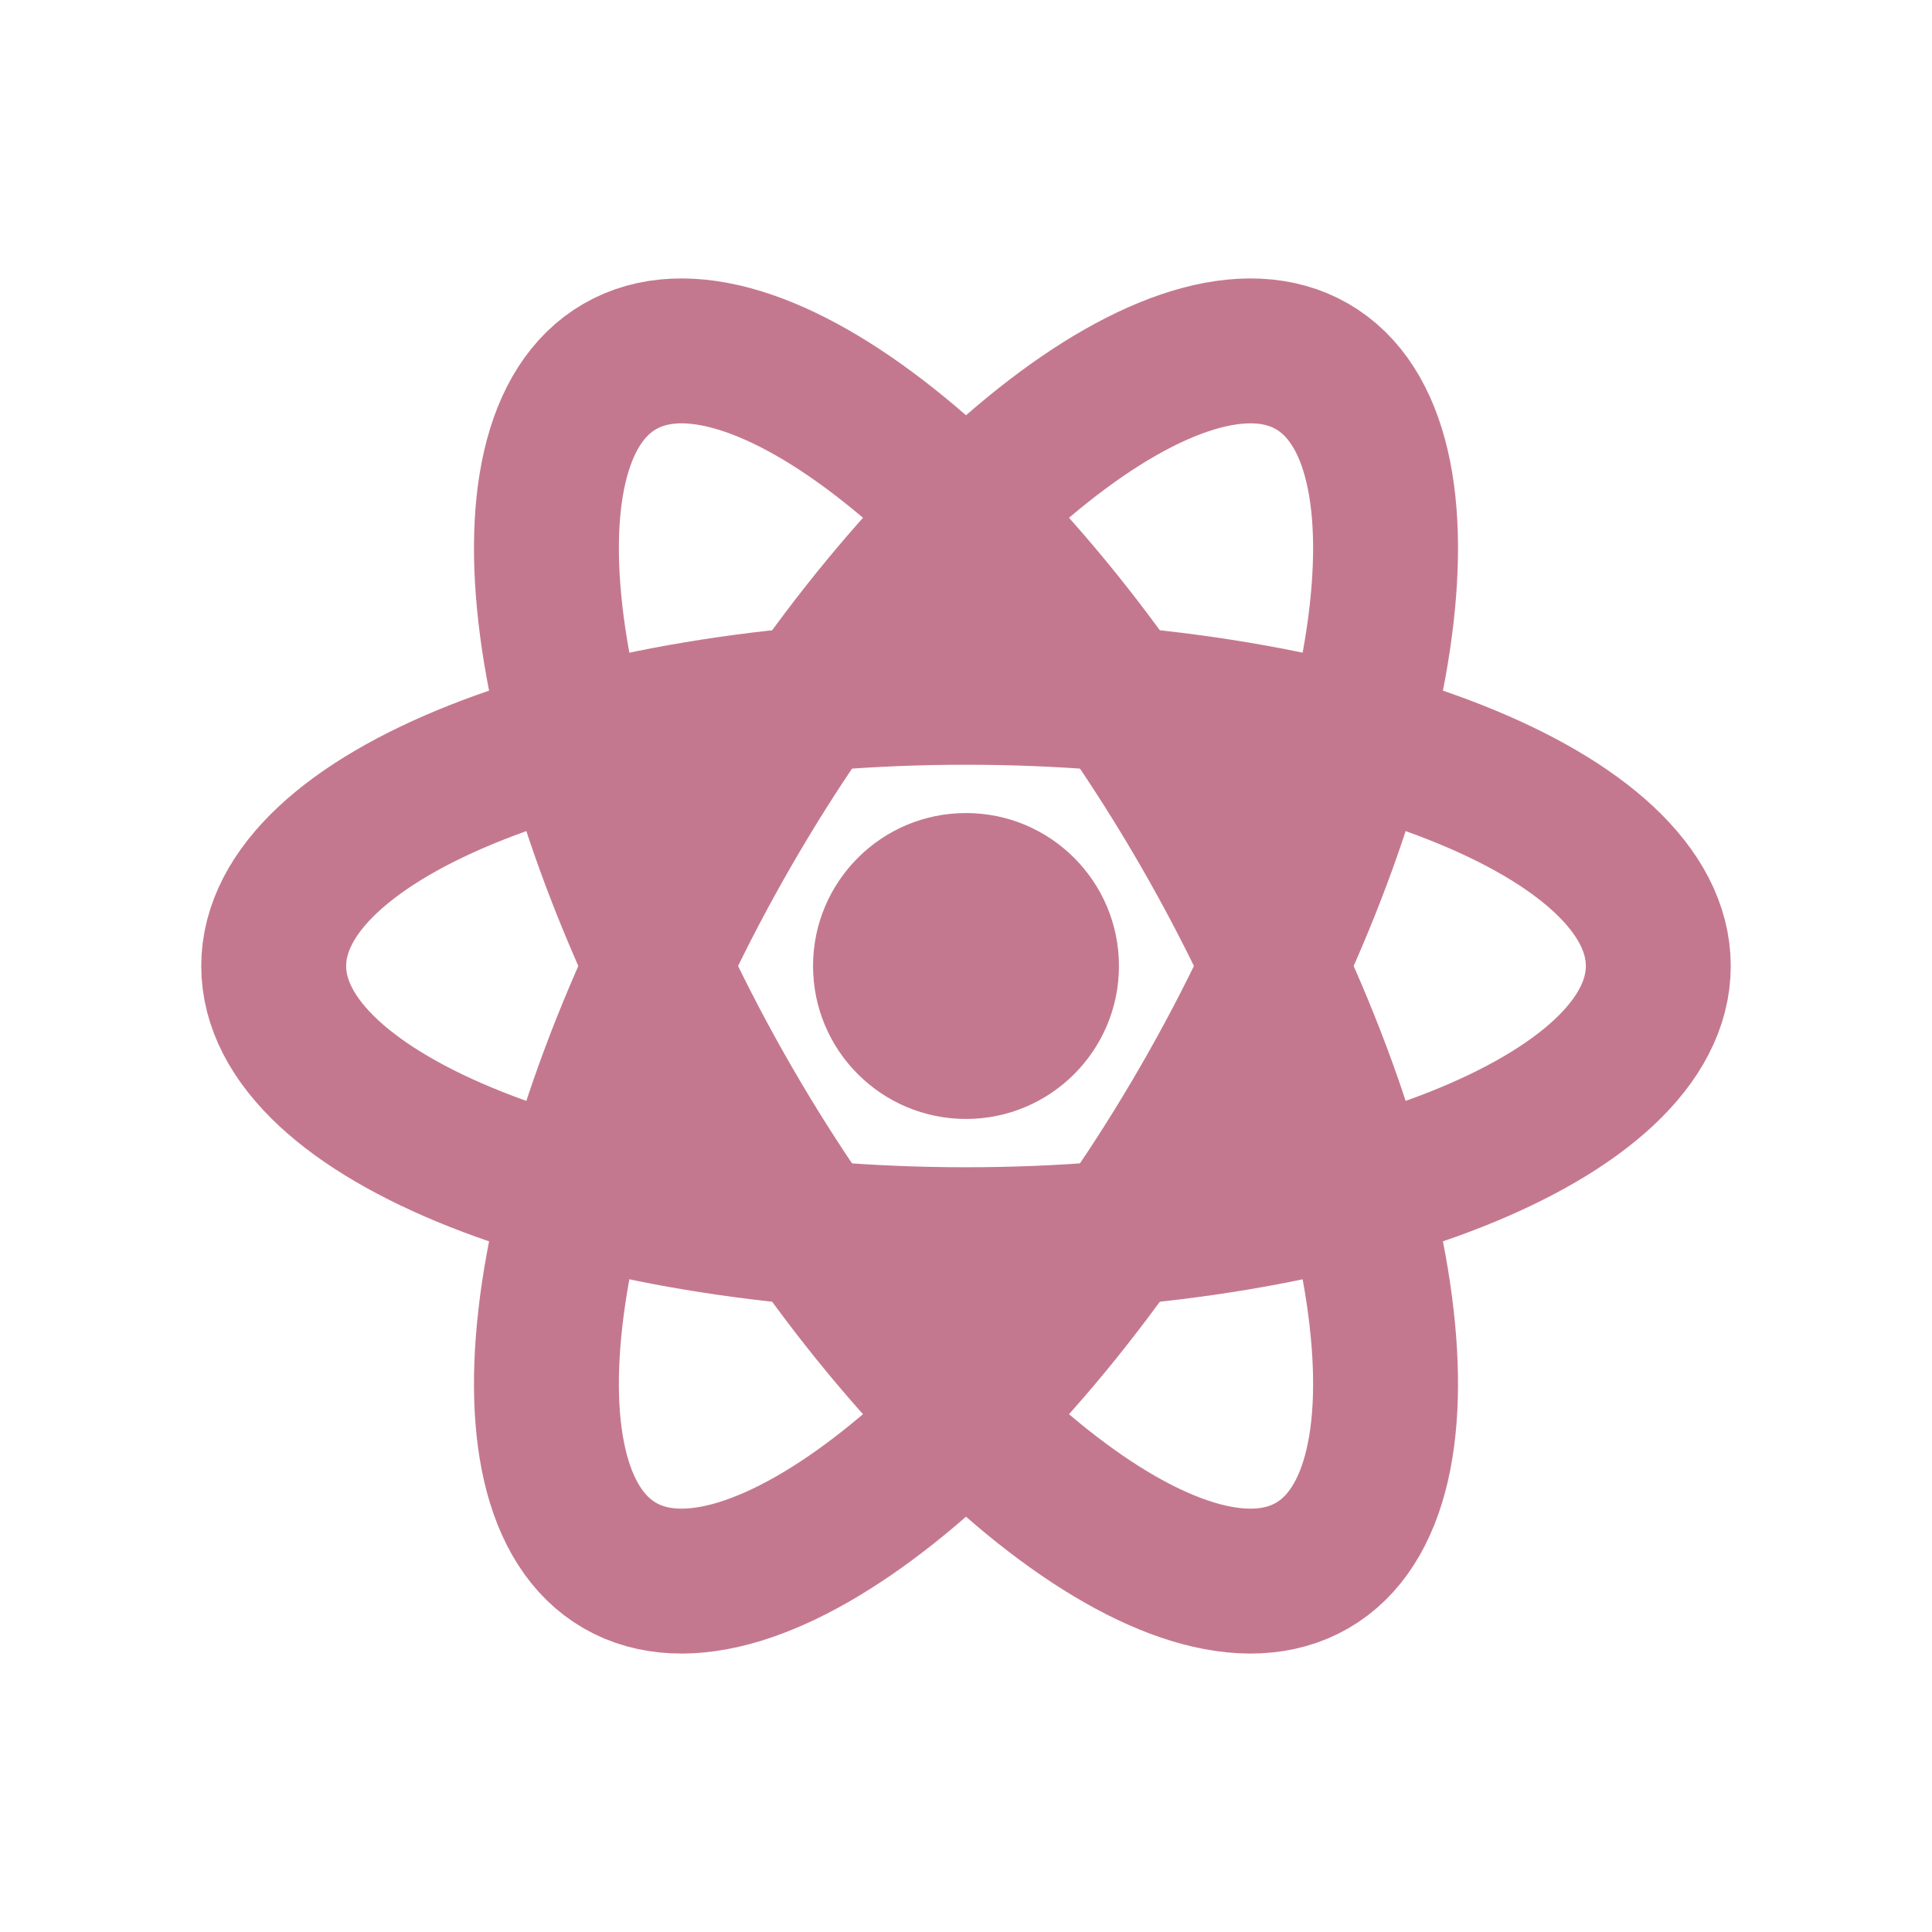
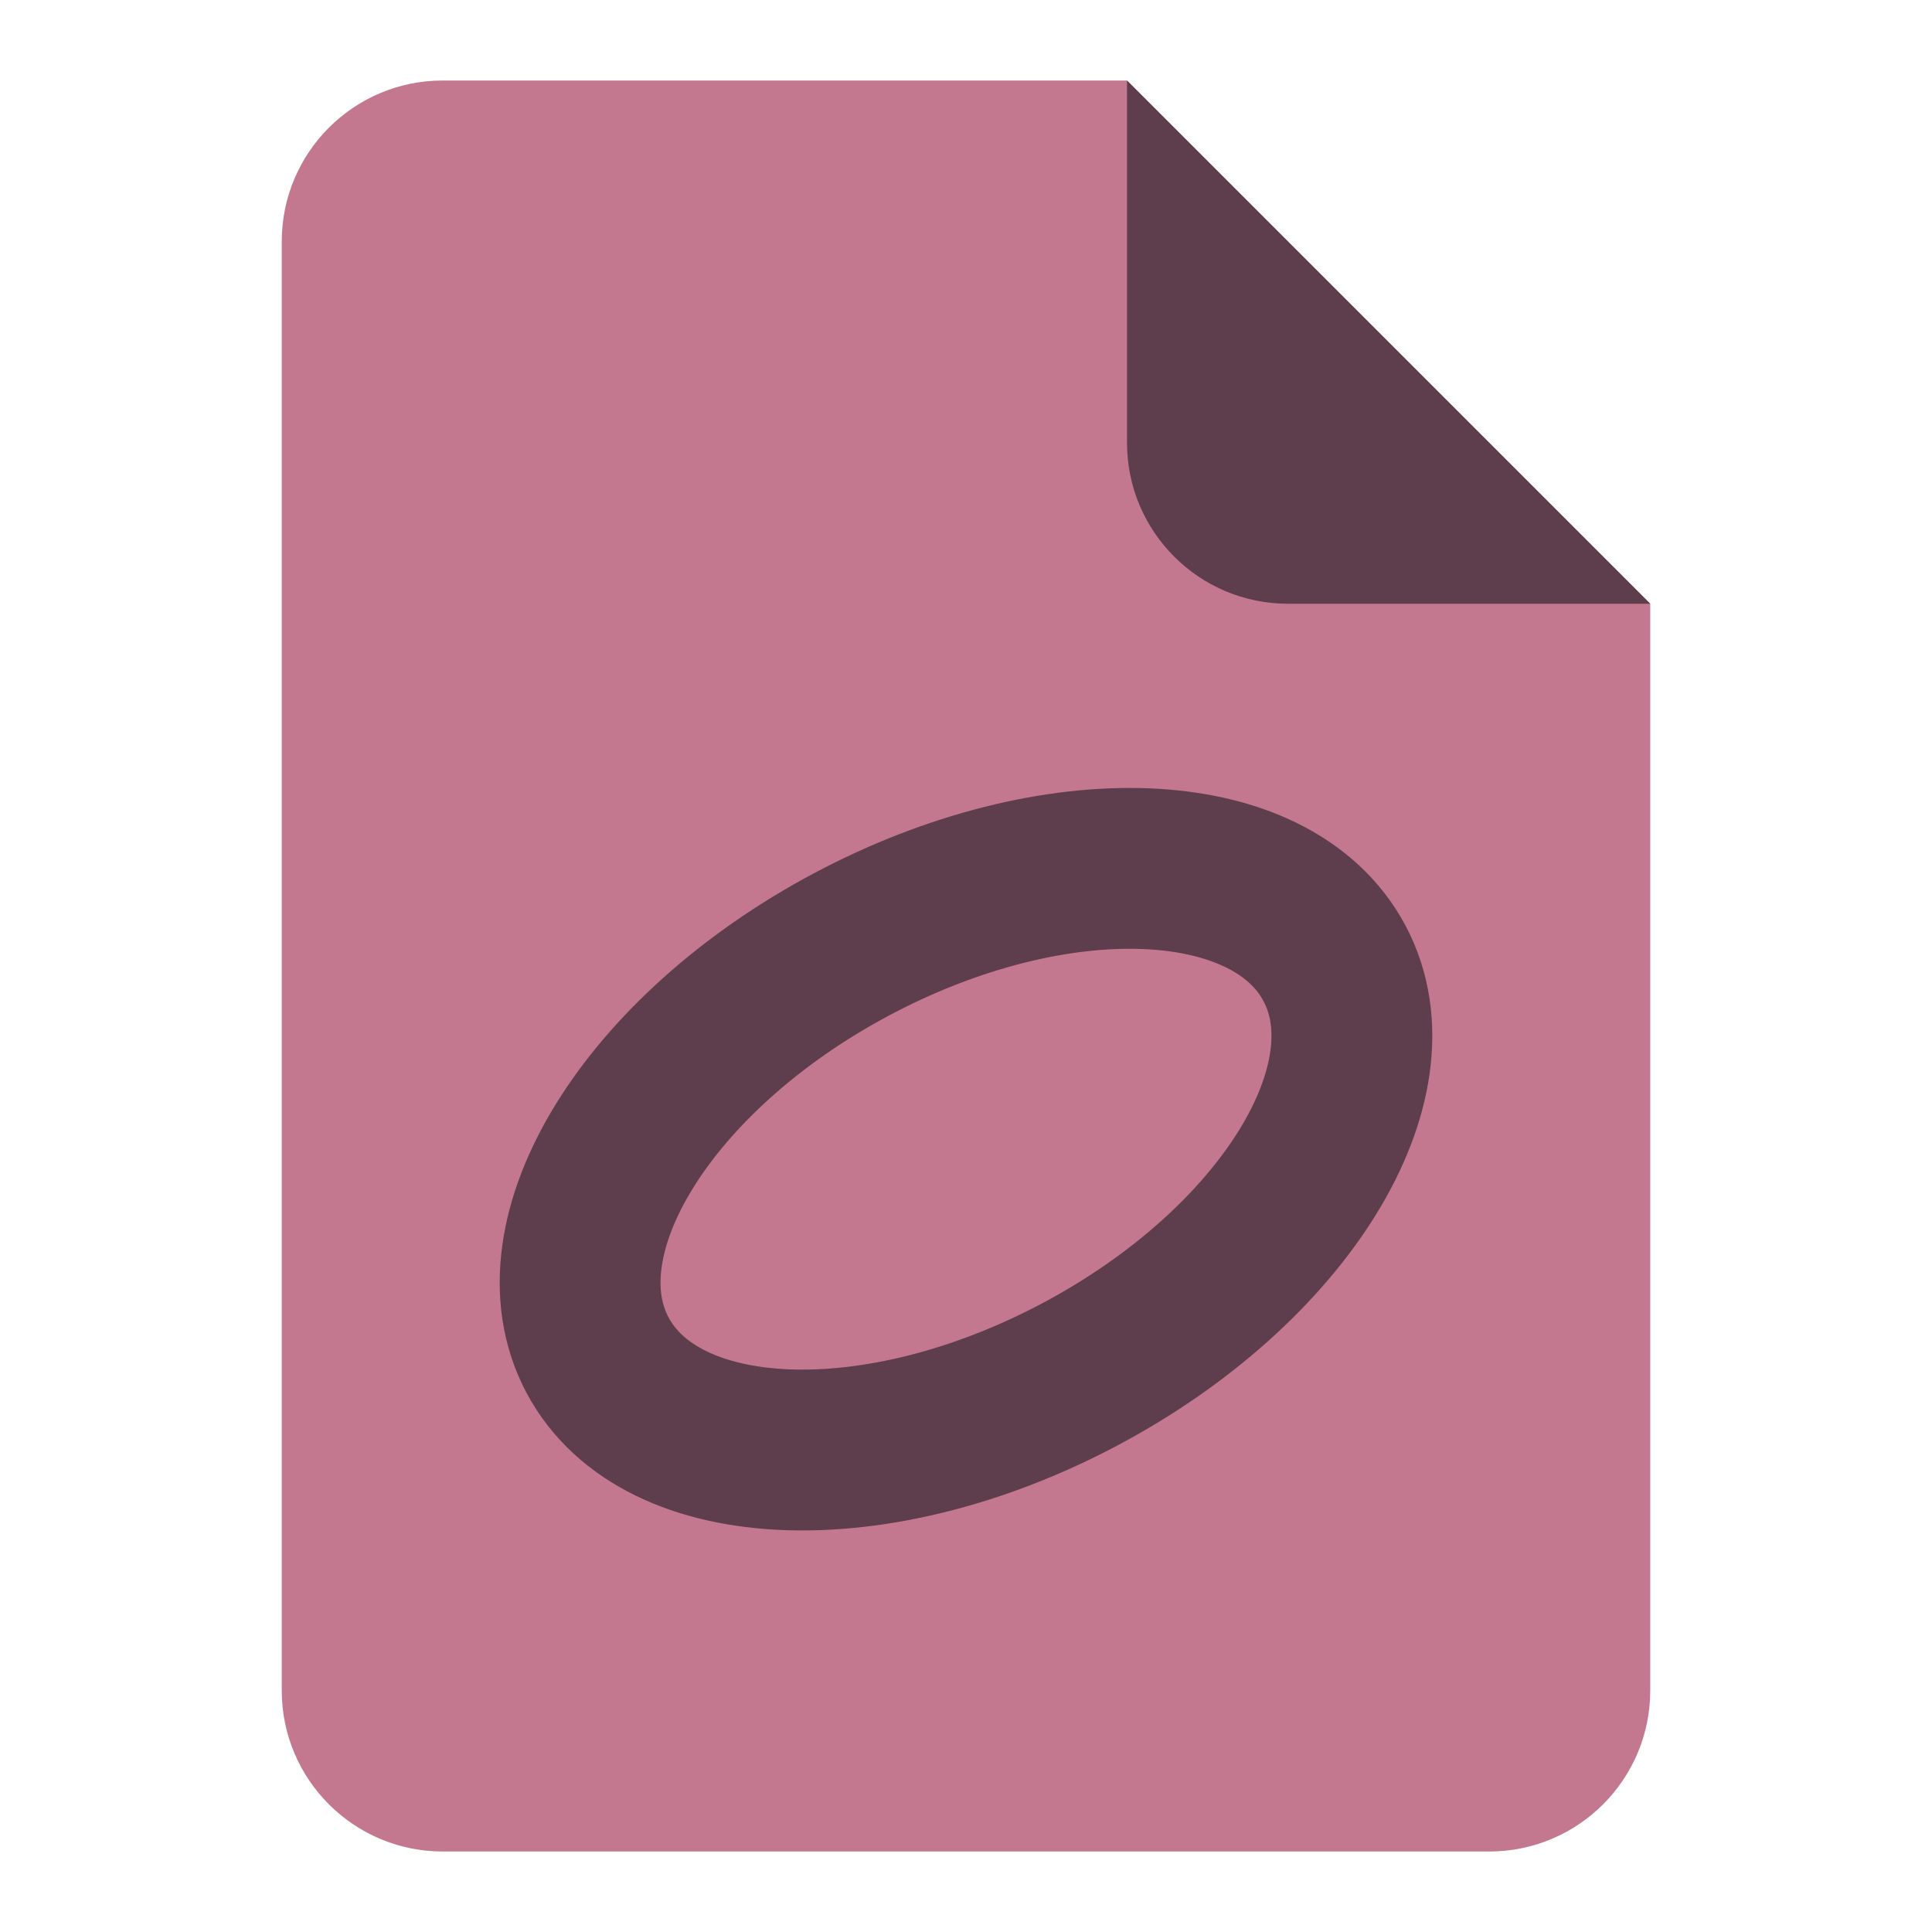
- <svg xmlns="http://www.w3.org/2000/svg" viewBox="0 0 24 24" width="24" height="24" fill="none" stroke="#C4788F" stroke-width="1.8" stroke-linecap="round" stroke-linejoin="round">
-   <circle cx="12" cy="12" r="1.9" fill="#C4788F" stroke="none" />
-   <ellipse cx="12" cy="12" rx="8.6" ry="3.4" />
-   <ellipse cx="12" cy="12" rx="8.6" ry="3.4" transform="rotate(60 12 12)" />
-   <ellipse cx="12" cy="12" rx="8.6" ry="3.4" transform="rotate(120 12 12)" />
+ <svg xmlns="http://www.w3.org/2000/svg" viewBox="0 0 24 24" width="24" height="24" fill="#C4788F" stroke="none">
+   <path d="M14 1H5.5a2 2 0 0 0-2 2v18a2 2 0 0 0 2 2h13a2 2 0 0 0 2-2V7.5z" />
+   <path d="M14 1v4.5a2 2 0 0 0 2 2h4.5z" fill="#5E3E4C" />
+   <g transform="translate(5.52 7.92) scale(0.54)" fill="none" stroke="#5E3E4C" stroke-width="3.7" stroke-linecap="round" stroke-linejoin="round">
+     <ellipse cx="12" cy="12" rx="9.6" ry="5.6" transform="rotate(-28 12 12)" />
+   </g>
</svg>
